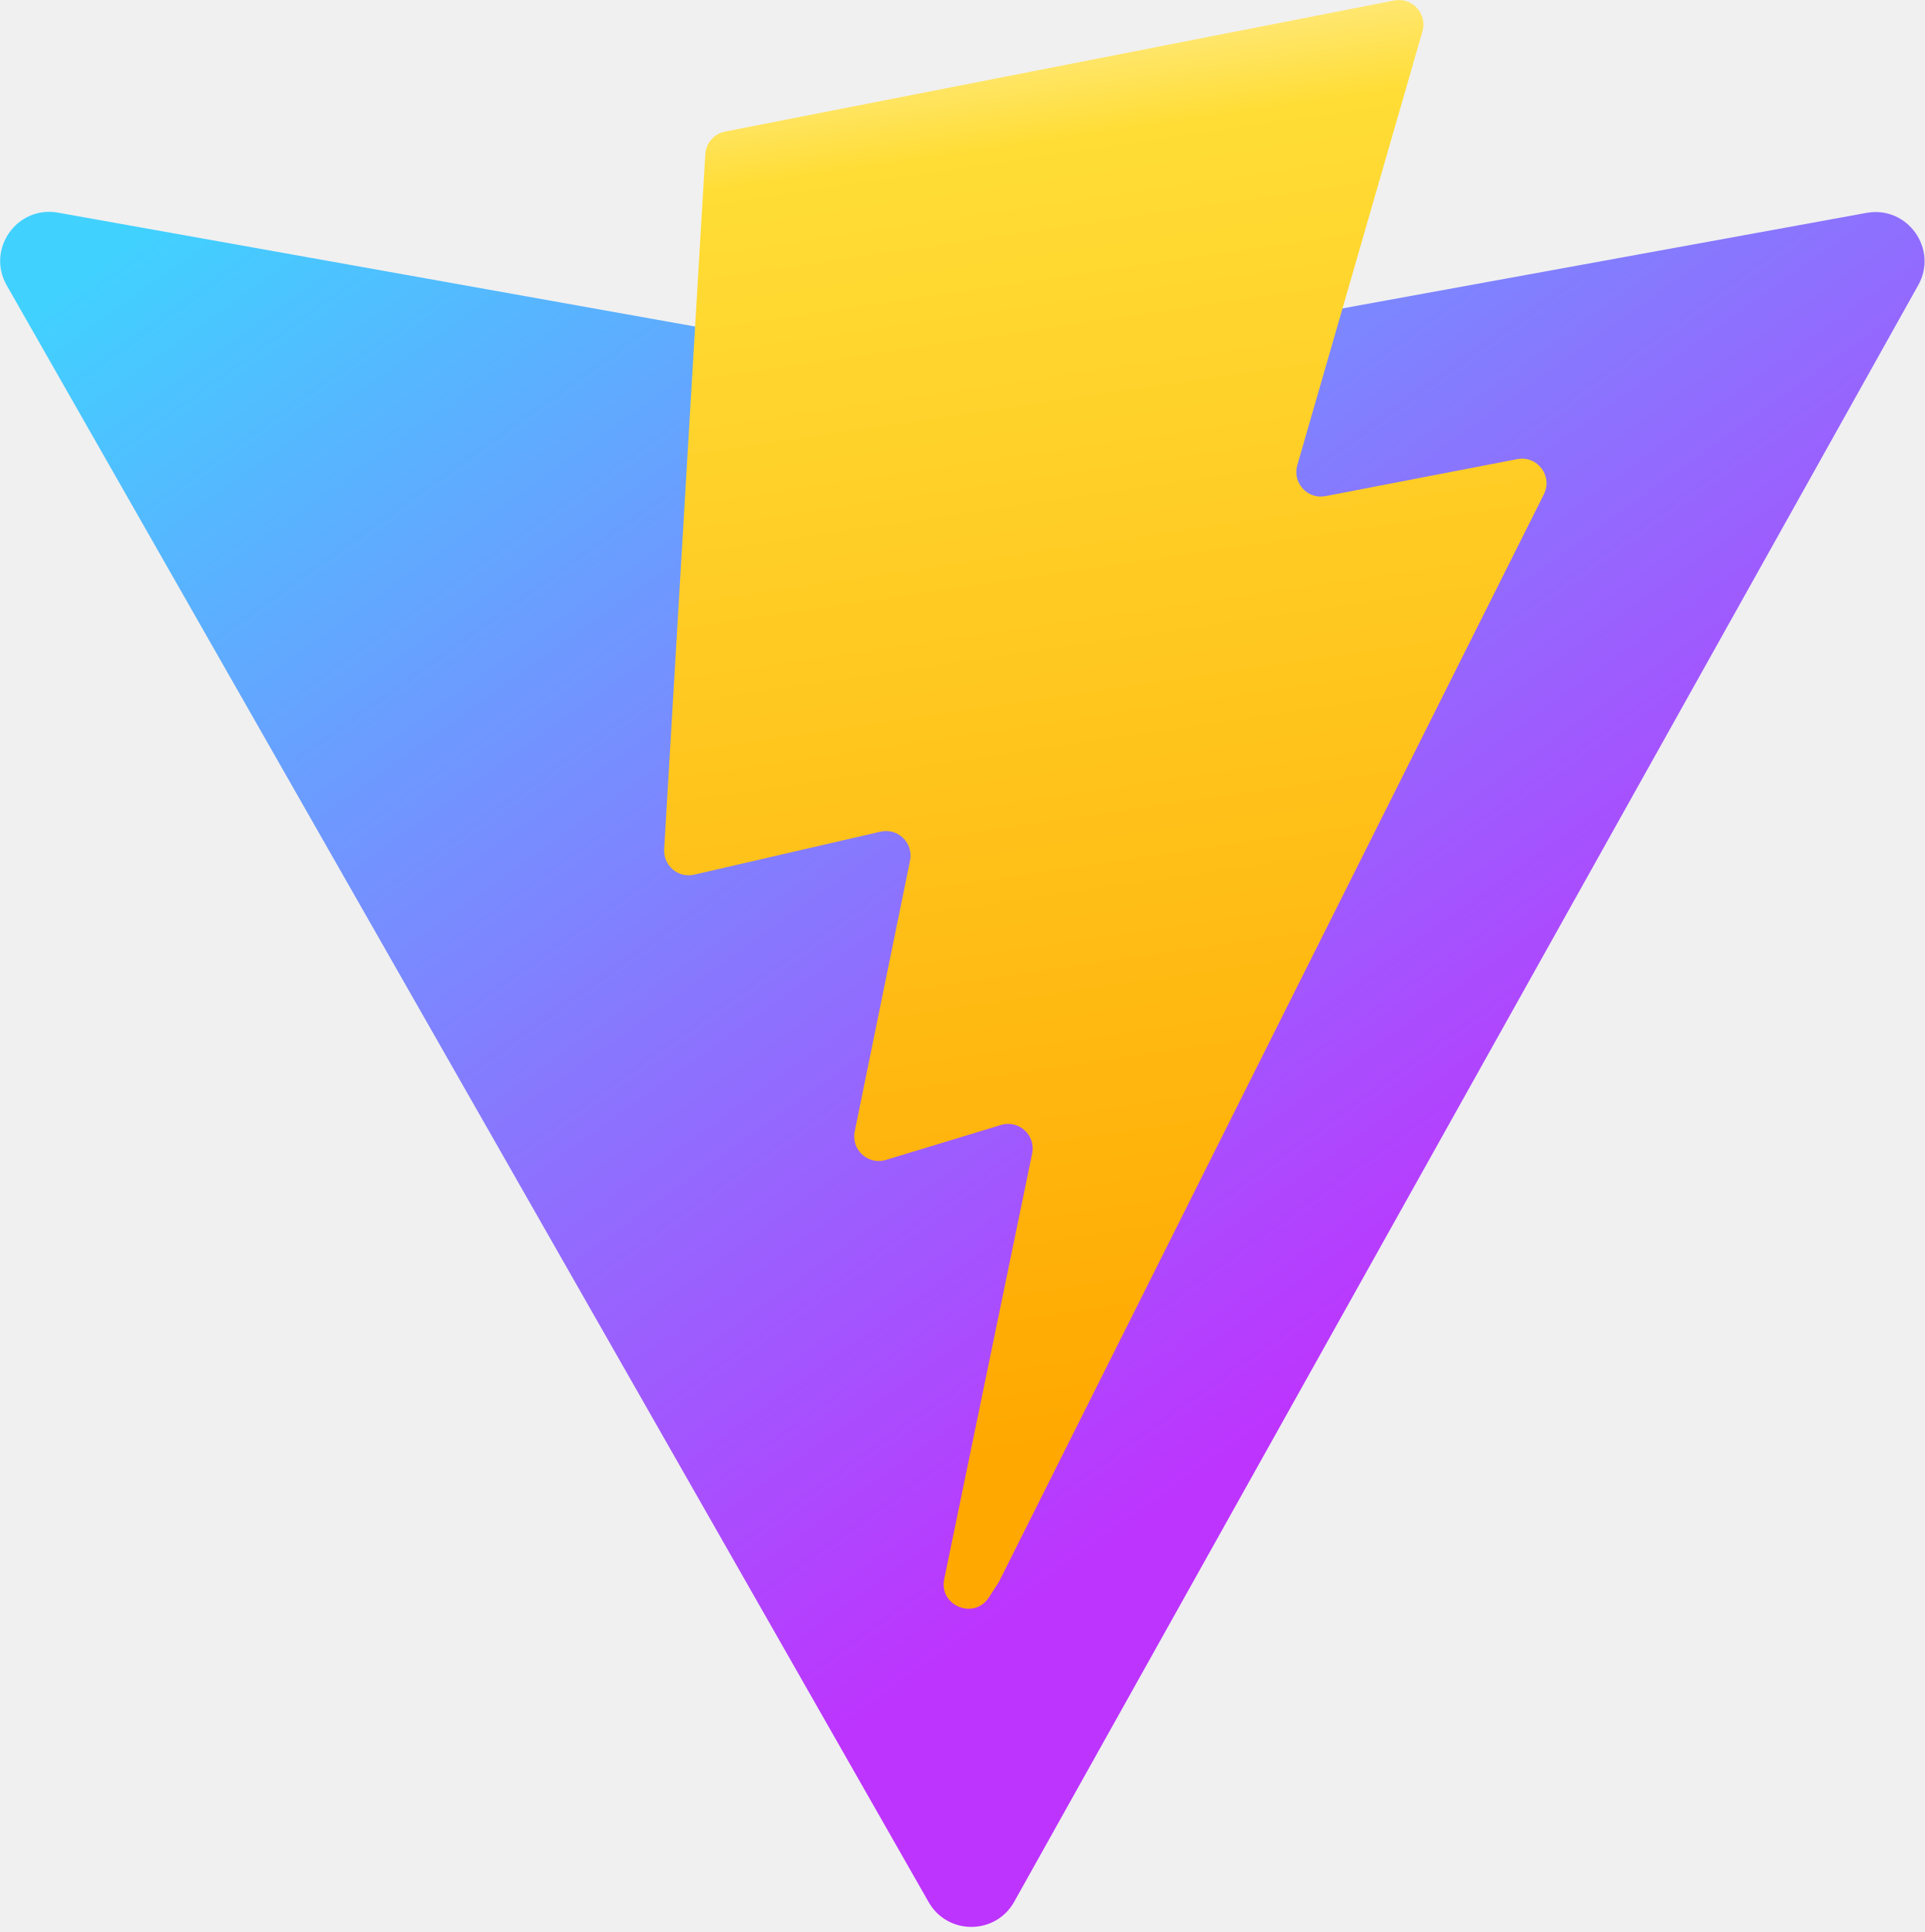
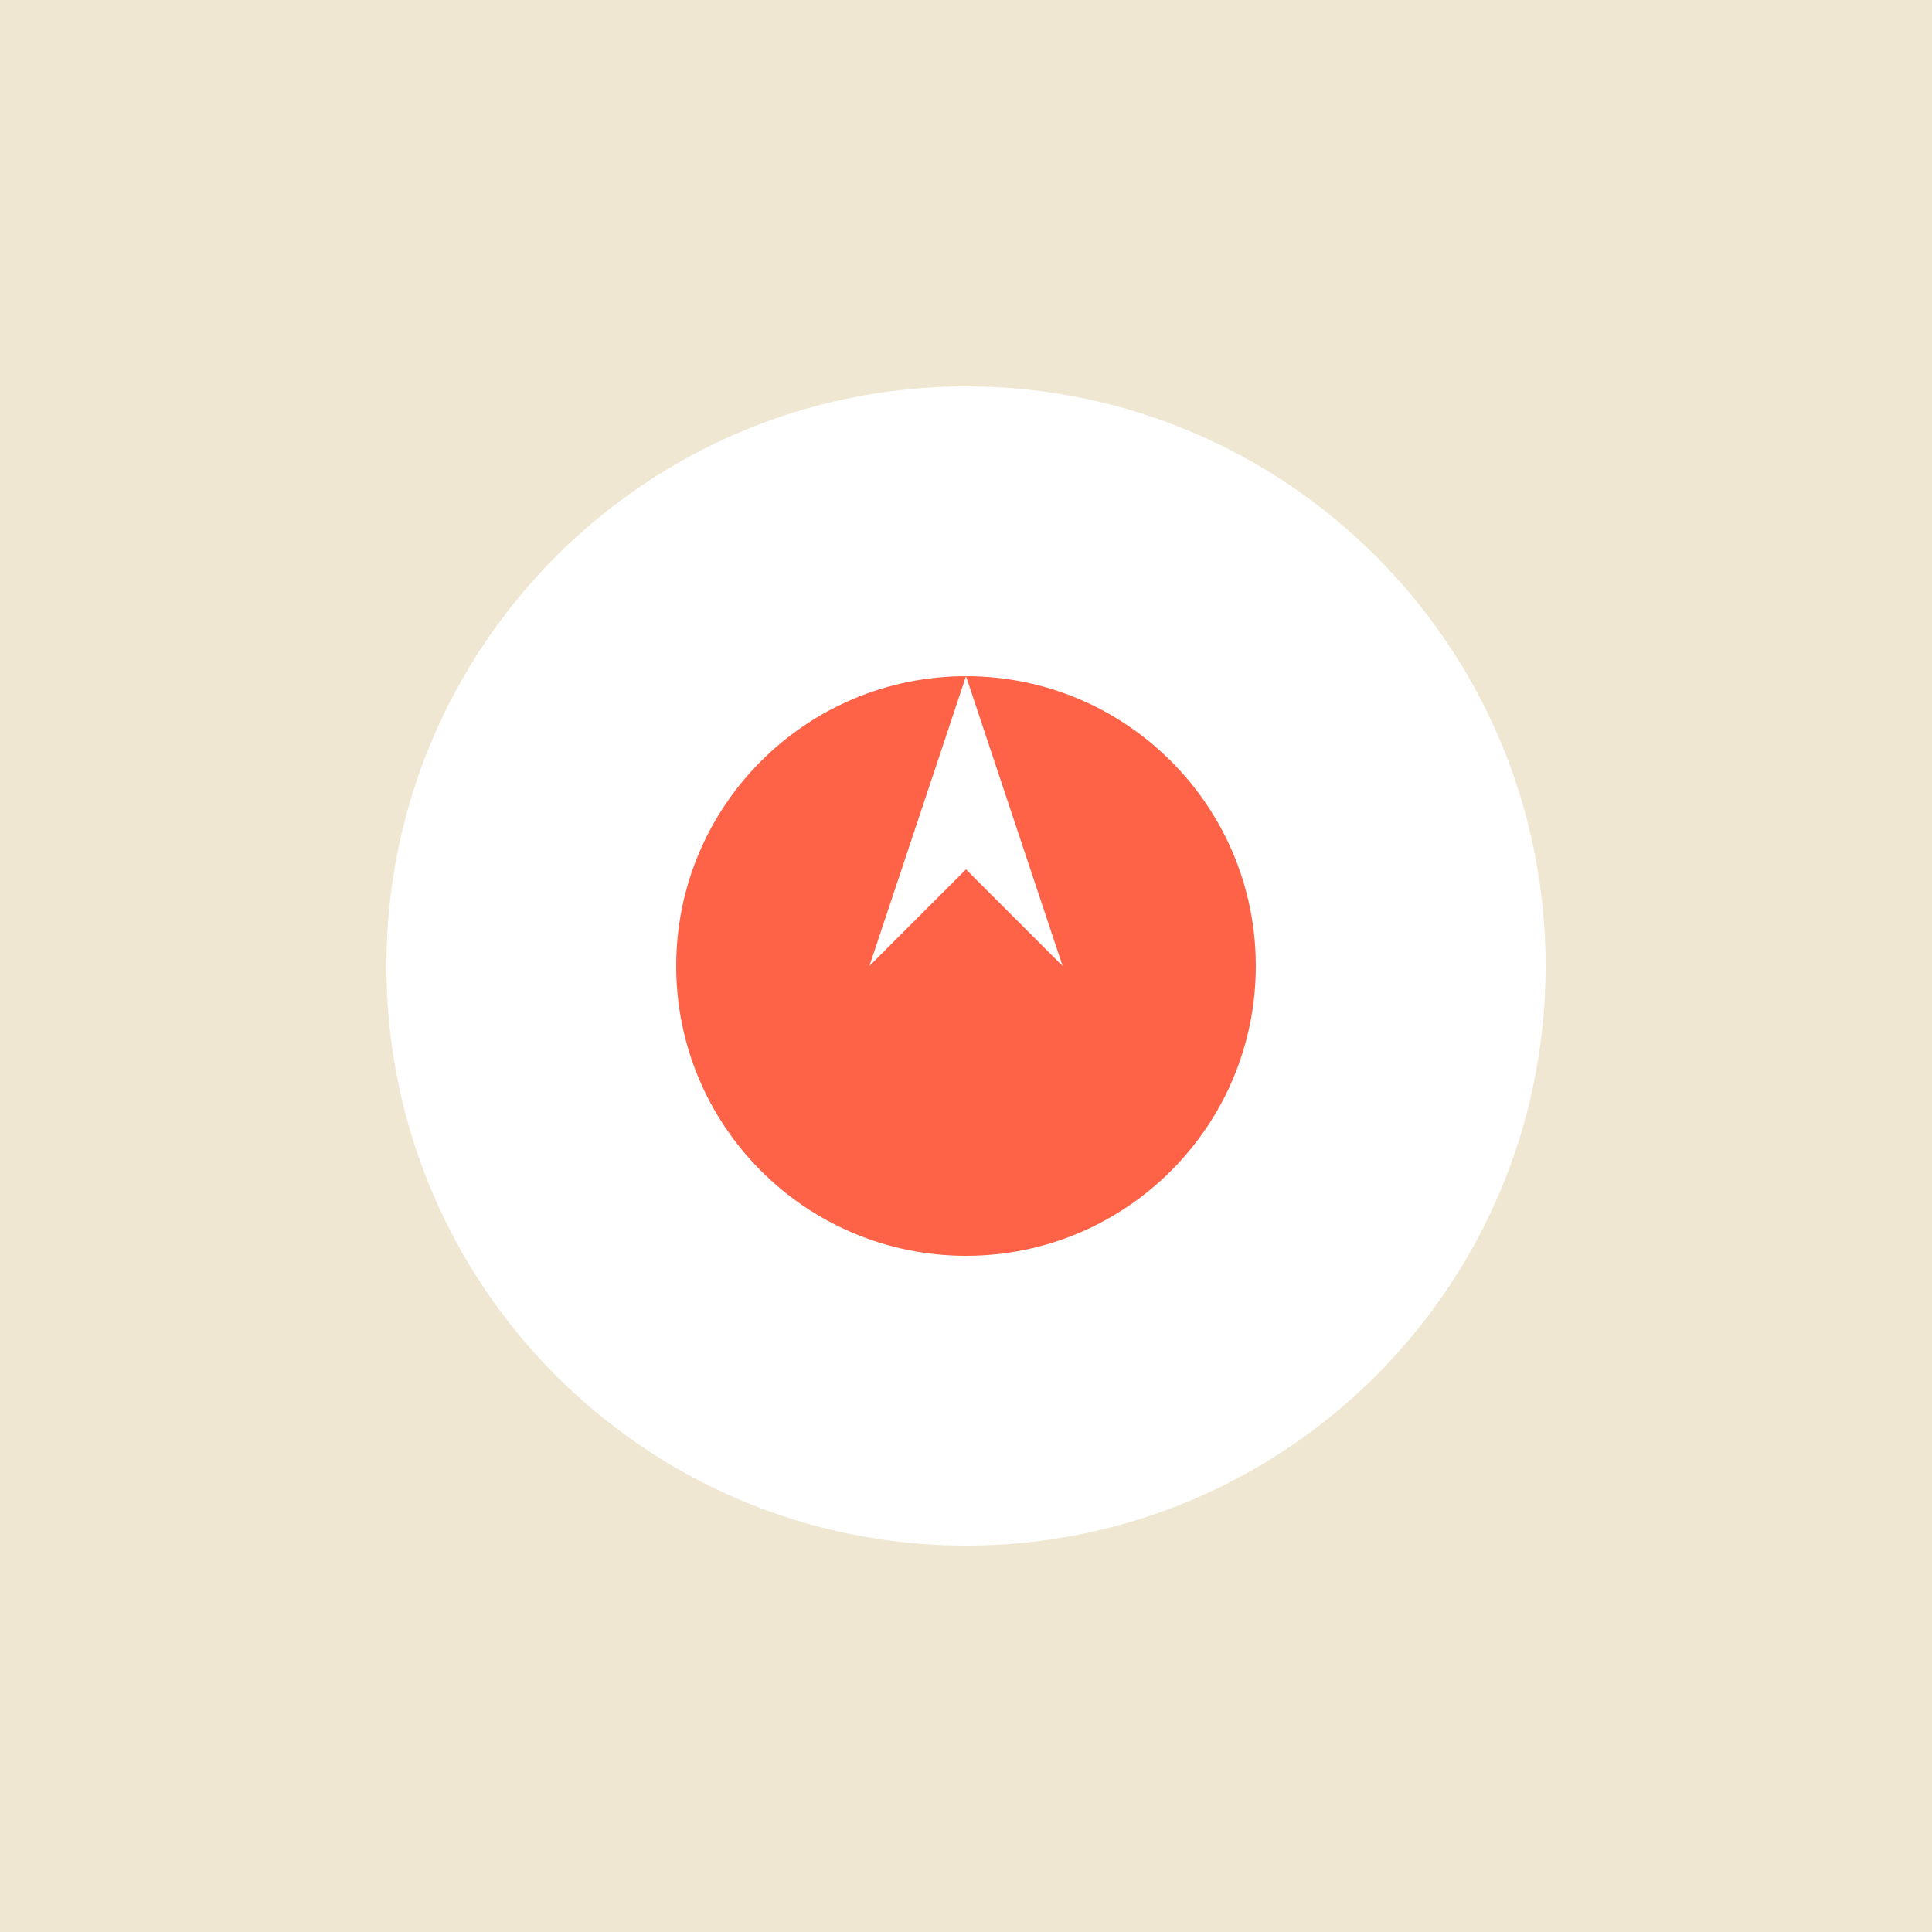
- <svg xmlns="http://www.w3.org/2000/svg" aria-hidden="true" role="img" class="iconify iconify--logos" width="31.88" height="32" preserveAspectRatio="xMidYMid meet" viewBox="0 0 256 257">
-   <defs>
-     <linearGradient id="IconifyId1813088fe1fbc01fb466" x1="-.828%" x2="57.636%" y1="7.652%" y2="78.411%">
-       <stop offset="0%" stop-color="#41D1FF" />
-       <stop offset="100%" stop-color="#BD34FE" />
-     </linearGradient>
-     <linearGradient id="IconifyId1813088fe1fbc01fb467" x1="43.376%" x2="50.316%" y1="2.242%" y2="89.03%">
-       <stop offset="0%" stop-color="#FFEA83" />
-       <stop offset="8.333%" stop-color="#FFDD35" />
-       <stop offset="100%" stop-color="#FFA800" />
-     </linearGradient>
-   </defs>
-   <path fill="url(#IconifyId1813088fe1fbc01fb466)" d="M255.153 37.938L134.897 252.976c-2.483 4.44-8.862 4.466-11.382.048L.875 37.958c-2.746-4.814 1.371-10.646 6.827-9.67l120.385 21.517a6.537 6.537 0 0 0 2.322-.004l117.867-21.483c5.438-.991 9.574 4.796 6.877 9.62Z" />
-   <path fill="url(#IconifyId1813088fe1fbc01fb467)" d="M185.432.063L96.44 17.501a3.268 3.268 0 0 0-2.634 3.014l-5.474 92.456a3.268 3.268 0 0 0 3.997 3.378l24.777-5.718c2.318-.535 4.413 1.507 3.936 3.838l-7.361 36.047c-.495 2.426 1.782 4.5 4.151 3.78l15.304-4.649c2.372-.72 4.652 1.36 4.15 3.788l-11.698 56.621c-.732 3.542 3.979 5.473 5.943 2.437l1.313-2.028l72.516-144.72c1.215-2.423-.88-5.186-3.54-4.672l-25.505 4.922c-2.396.462-4.435-1.77-3.759-4.114l16.646-57.705c.677-2.35-1.37-4.583-3.769-4.113Z" />
+ <svg xmlns="http://www.w3.org/2000/svg" width="100" height="100" viewBox="0 0 100 100">
+   <rect width="100" height="100" fill="#efe7d2" />
+   <circle cx="50" cy="50" r="30" fill="#fff" />
+   <circle cx="50" cy="50" r="15" fill="#ff6347" />
+   <path d="M50 35 L55 50 L50 45 L45 50 Z" fill="#fff" />
</svg>
